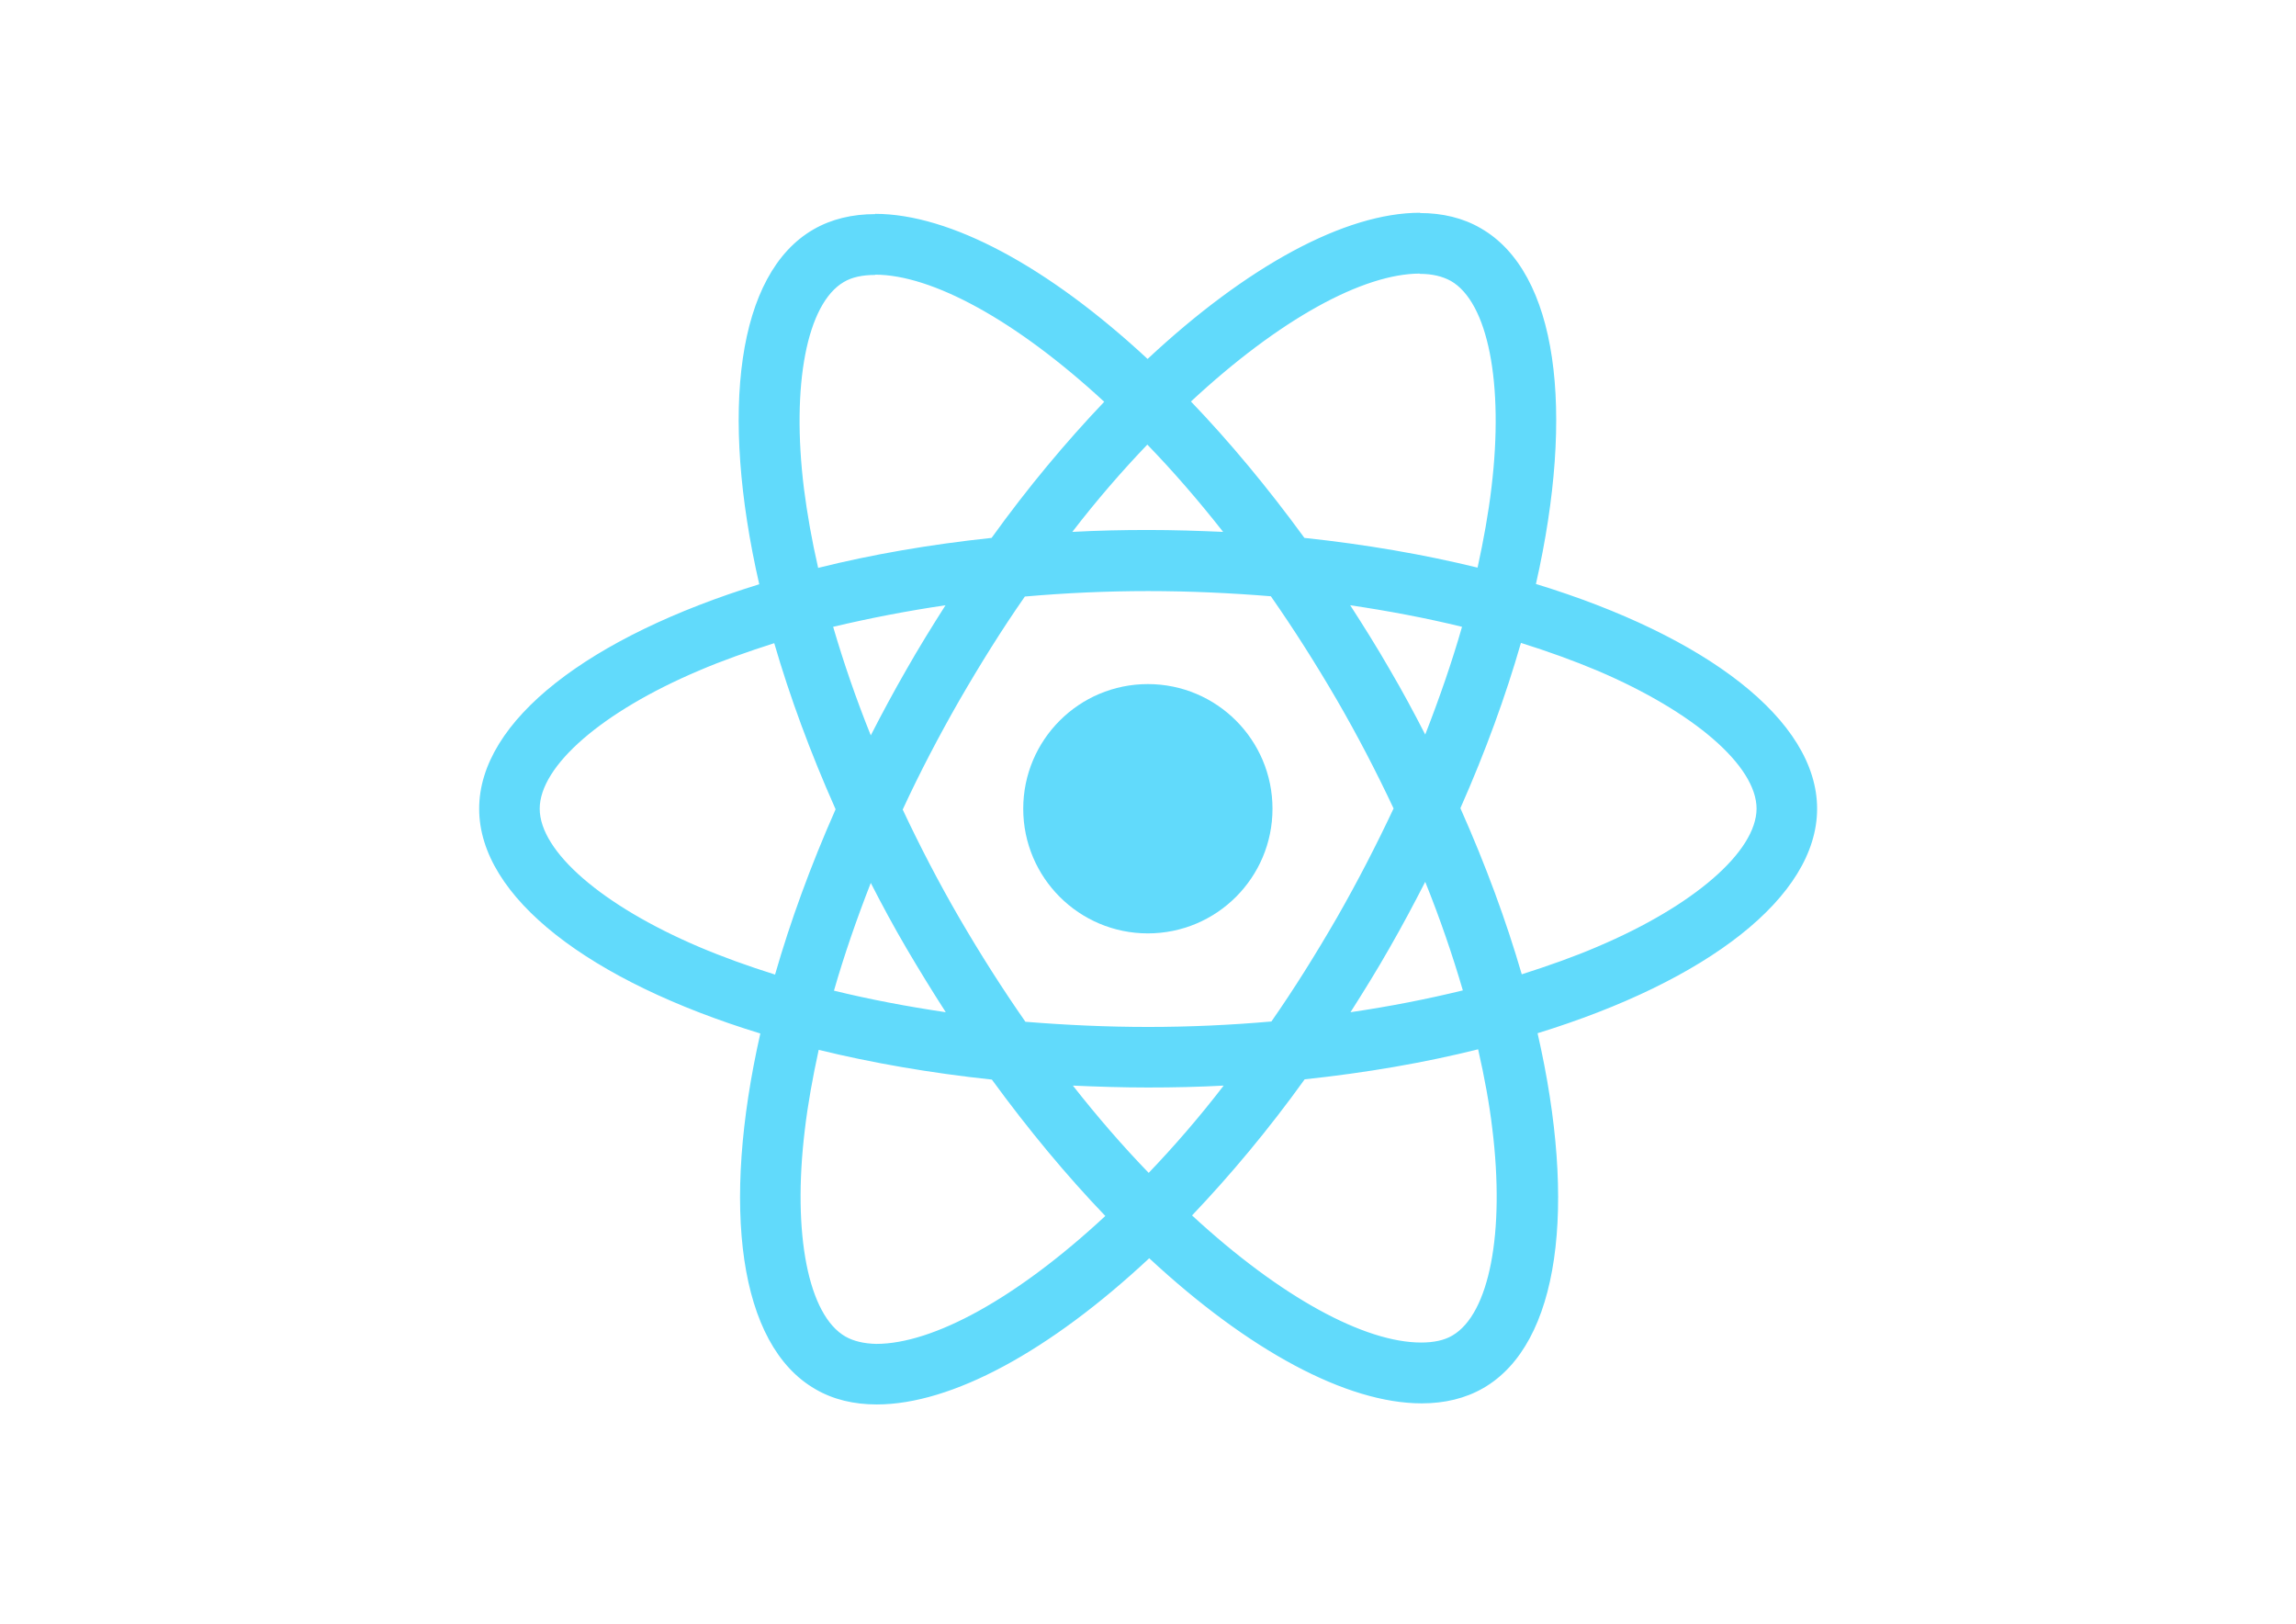
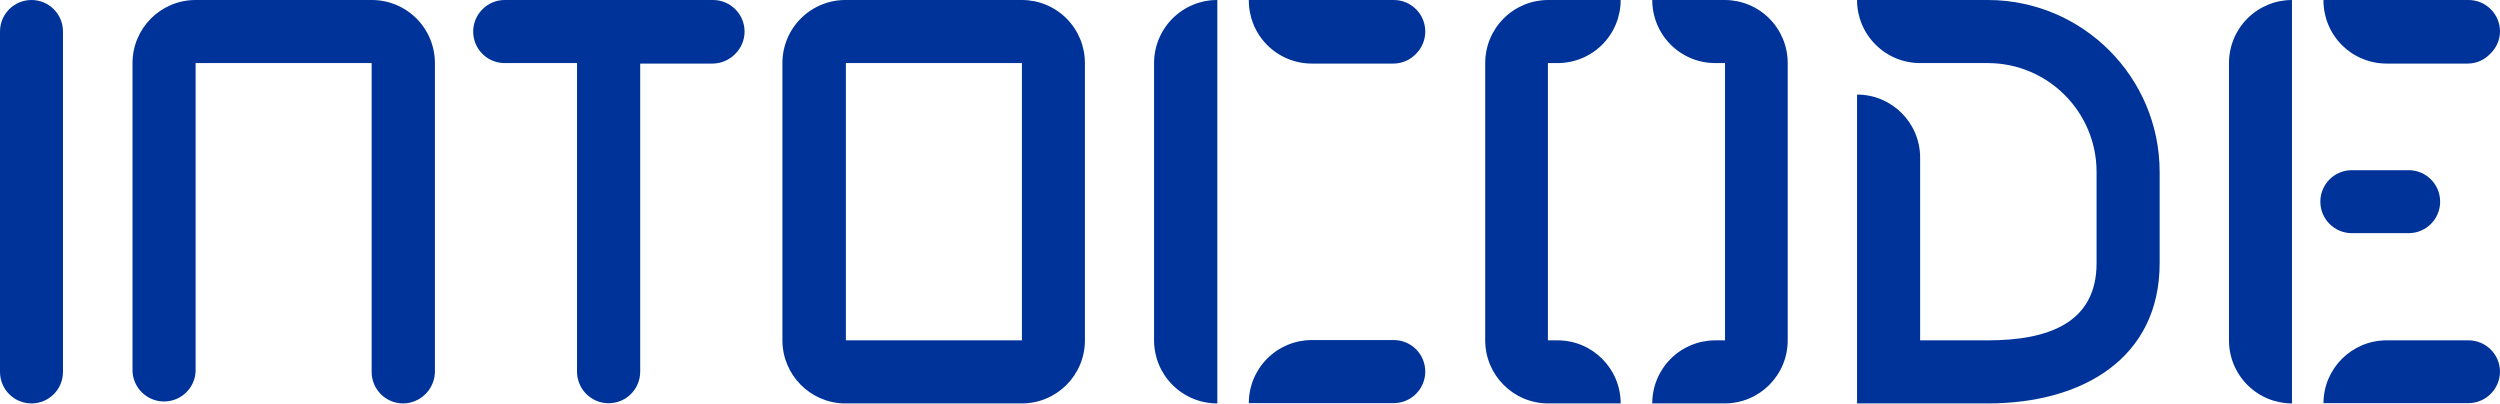
- <svg xmlns="http://www.w3.org/2000/svg" viewBox="0 0 841.9 595.3">
-   <g fill="#61DAFB">
-     <path d="M666.3 296.5c0-32.5-40.7-63.3-103.1-82.4 14.4-63.6 8-114.2-20.2-130.4-6.5-3.8-14.1-5.6-22.4-5.6v22.3c4.6 0 8.3.9 11.4 2.6 13.6 7.8 19.5 37.5 14.9 75.7-1.1 9.4-2.9 19.3-5.1 29.4-19.6-4.8-41-8.5-63.5-10.9-13.5-18.5-27.5-35.3-41.6-50 32.6-30.3 63.2-46.9 84-46.9V78c-27.5 0-63.5 19.6-99.9 53.6-36.4-33.8-72.4-53.2-99.9-53.2v22.3c20.7 0 51.4 16.5 84 46.6-14 14.7-28 31.4-41.3 49.9-22.6 2.4-44 6.1-63.6 11-2.3-10-4-19.7-5.2-29-4.7-38.2 1.1-67.9 14.6-75.8 3-1.8 6.9-2.6 11.5-2.6V78.5c-8.4 0-16 1.8-22.6 5.6-28.1 16.2-34.4 66.7-19.9 130.1-62.2 19.2-102.7 49.9-102.7 82.3 0 32.5 40.7 63.3 103.1 82.4-14.4 63.6-8 114.2 20.2 130.4 6.5 3.8 14.1 5.6 22.5 5.6 27.5 0 63.5-19.6 99.9-53.6 36.4 33.8 72.4 53.2 99.9 53.2 8.4 0 16-1.8 22.6-5.6 28.1-16.2 34.4-66.7 19.9-130.1 62-19.1 102.5-49.9 102.5-82.3zm-130.2-66.7c-3.7 12.9-8.3 26.2-13.5 39.5-4.1-8-8.4-16-13.1-24-4.6-8-9.5-15.8-14.4-23.4 14.2 2.1 27.9 4.7 41 7.9zm-45.8 106.5c-7.8 13.5-15.8 26.3-24.1 38.2-14.9 1.3-30 2-45.2 2-15.1 0-30.2-.7-45-1.9-8.3-11.9-16.4-24.6-24.2-38-7.6-13.1-14.5-26.4-20.8-39.8 6.2-13.4 13.2-26.8 20.7-39.9 7.8-13.5 15.8-26.3 24.1-38.2 14.9-1.3 30-2 45.2-2 15.1 0 30.2.7 45 1.9 8.3 11.9 16.4 24.6 24.2 38 7.6 13.1 14.5 26.4 20.8 39.8-6.3 13.4-13.2 26.8-20.7 39.9zm32.3-13c5.4 13.4 10 26.8 13.8 39.8-13.1 3.2-26.9 5.9-41.2 8 4.9-7.7 9.8-15.6 14.4-23.7 4.6-8 8.9-16.1 13-24.1zM421.2 430c-9.3-9.6-18.6-20.3-27.8-32 9 .4 18.2.7 27.5.7 9.4 0 18.7-.2 27.8-.7-9 11.7-18.3 22.4-27.5 32zm-74.4-58.9c-14.2-2.1-27.9-4.7-41-7.9 3.7-12.9 8.3-26.2 13.5-39.5 4.1 8 8.4 16 13.1 24 4.7 8 9.5 15.8 14.4 23.4zM420.7 163c9.3 9.6 18.6 20.3 27.8 32-9-.4-18.2-.7-27.5-.7-9.4 0-18.7.2-27.8.7 9-11.7 18.3-22.4 27.5-32zm-74 58.9c-4.9 7.7-9.8 15.6-14.4 23.7-4.6 8-8.9 16-13 24-5.4-13.4-10-26.8-13.8-39.8 13.1-3.1 26.9-5.8 41.2-7.9zm-90.5 125.2c-35.4-15.1-58.3-34.9-58.3-50.6 0-15.7 22.9-35.6 58.3-50.6 8.6-3.7 18-7 27.7-10.1 5.7 19.6 13.2 40 22.5 60.9-9.2 20.8-16.6 41.1-22.2 60.6-9.9-3.1-19.3-6.5-28-10.2zM310 490c-13.6-7.8-19.5-37.5-14.9-75.7 1.1-9.4 2.9-19.3 5.1-29.4 19.6 4.8 41 8.5 63.5 10.9 13.5 18.5 27.5 35.3 41.6 50-32.6 30.3-63.2 46.9-84 46.9-4.5-.1-8.3-1-11.3-2.7zm237.2-76.2c4.7 38.2-1.1 67.9-14.6 75.8-3 1.8-6.9 2.6-11.5 2.6-20.7 0-51.4-16.5-84-46.6 14-14.7 28-31.4 41.3-49.9 22.6-2.4 44-6.1 63.6-11 2.3 10.1 4.1 19.8 5.2 29.1zm38.5-66.7c-8.6 3.7-18 7-27.7 10.1-5.7-19.6-13.2-40-22.5-60.9 9.2-20.8 16.6-41.1 22.2-60.6 9.9 3.1 19.3 6.5 28.1 10.2 35.4 15.1 58.3 34.9 58.3 50.6-.1 15.7-23 35.6-58.4 50.6zM320.8 78.4z" />
-     <circle cx="420.9" cy="296.5" r="45.7" />
-     <path d="M520.5 78.1z" />
+ <svg xmlns="http://www.w3.org/2000/svg" id="Слой_1" data-name="Слой 1" width="255.62" height="41.25" viewBox="0 0 255.62 41.25">
+   <defs>
+     <style>
+       .cls-1 {
+         fill: #039;
+       }
+     </style>
+   </defs>
+   <g id="_Группа_" data-name="&lt;Группа&gt;">
+     <rect id="_Контур_" data-name="&lt;Контур&gt;" class="cls-1" width="6.44" height="41.25" rx="3.22" ry="3.22" />
  </g>
+   <path id="_Контур_2" data-name="&lt;Контур&gt;" class="cls-1" d="M44.47,6.45V37.91a3.29,3.29,0,0,1-3,3.33A3.22,3.22,0,0,1,38,38V6.45H20V22.68h0V38a3.23,3.23,0,0,1-6.45,0V6.45A6.45,6.45,0,0,1,20,0H38A6.45,6.45,0,0,1,44.47,6.45Z" />
+   <g id="_Группа_2" data-name="&lt;Группа&gt;">
+     <g id="_Группа_3" data-name="&lt;Группа&gt;">
+       <path id="_Контур_3" data-name="&lt;Контур&gt;" class="cls-1" d="M76.13,3.23a3.21,3.21,0,0,1-.94,2.27,3.26,3.26,0,0,1-2.28,1H65.46V38A3.23,3.23,0,1,1,59,38V6.45H51.56A3.22,3.22,0,0,1,49.28,1,3.19,3.19,0,0,1,51.56,0H72.91A3.23,3.23,0,0,1,76.13,3.23Z" />
+     </g>
+   </g>
+   <g id="_Группа_4" data-name="&lt;Группа&gt;">
+     <path id="_Составной_контур_" data-name="&lt;Составной контур&gt;" class="cls-1" d="M176.35,0h-7.41a6.44,6.44,0,0,0,1.88,4.56,6.42,6.42,0,0,0,4.56,1.89h1V34.8h-1a6.44,6.44,0,0,0-6.44,6.45h7.41a6.45,6.45,0,0,0,6.44-6.45V6.45A6.44,6.44,0,0,0,176.35,0ZM159.27,34.8h-1V6.45h1A6.44,6.44,0,0,0,165.71,0H158.3a6.44,6.44,0,0,0-6.44,6.45V34.8a6.45,6.45,0,0,0,6.44,6.45h7.41a6.45,6.45,0,0,0-6.44-6.45Z" />
+   </g>
+   <g id="_Группа_5" data-name="&lt;Группа&gt;">
+     <path id="_Составной_контур_2" data-name="&lt;Составной контур&gt;" class="cls-2" d="M86.28,41.25Z" />
+     <path id="_Составной_контур_3" data-name="&lt;Составной контур&gt;" class="cls-1" d="M104.49,0h-18A6.44,6.44,0,0,0,80,6.45V34.8a6.46,6.46,0,0,0,6.28,6.45h18.21a6.45,6.45,0,0,0,6.44-6.45V6.45A6.44,6.44,0,0,0,104.49,0Zm0,34.8h-18V6.45h18Z" />
+   </g>
+   <g id="_Группа_6" data-name="&lt;Группа&gt;">
+     <path id="_Контур_4" data-name="&lt;Контур&gt;" class="cls-1" d="M220.82,17.56v9.35c0,9.7-7.86,14.34-17.57,14.34H189.88V9.67a6.45,6.45,0,0,1,6.45,6.44V34.8h6.92c6.14,0,11.12-1.75,11.12-7.89V17.56A11.13,11.13,0,0,0,203.25,6.45h-6.92a6.43,6.43,0,0,1-4.56-1.89A6.41,6.41,0,0,1,189.88,0h13.37A17.59,17.59,0,0,1,220.82,17.56Z" />
+   </g>
+   <path id="_Контур_5" data-name="&lt;Контур&gt;" class="cls-1" d="M145.73,3.22a3.22,3.22,0,0,1-.94,2.28,3.19,3.19,0,0,1-2.28,1h-8.38A6.44,6.44,0,0,1,127.69,0h14.82A3.22,3.22,0,0,1,145.73,3.22Z" />
+   <path id="_Контур_6" data-name="&lt;Контур&gt;" class="cls-1" d="M145.73,38a3.23,3.23,0,0,1-3.22,3.22H127.69a6.44,6.44,0,0,1,6.44-6.45h8.38A3.22,3.22,0,0,1,145.73,38Z" />
+   <path id="_Контур_7" data-name="&lt;Контур&gt;" class="cls-1" d="M124.47,0V41.25A6.45,6.45,0,0,1,118,34.8V6.45A6.45,6.45,0,0,1,124.47,0Z" />
+   <path id="_Контур_8" data-name="&lt;Контур&gt;" class="cls-1" d="M255.62,3.22a3.19,3.19,0,0,1-1,2.28,3.16,3.16,0,0,1-2.27,1H244A6.45,6.45,0,0,1,237.57,0H252.4A3.22,3.22,0,0,1,255.62,3.22Z" />
+   <path id="_Контур_9" data-name="&lt;Контур&gt;" class="cls-1" d="M255.62,38a3.24,3.24,0,0,1-3.22,3.22H237.57A6.45,6.45,0,0,1,244,34.8h8.38A3.22,3.22,0,0,1,255.62,38Z" />
+   <path id="_Контур_10" data-name="&lt;Контур&gt;" class="cls-1" d="M234.35,0V41.25h0a6.44,6.44,0,0,1-6.44-6.45V6.45A6.44,6.44,0,0,1,234.35,0Z" />
+   <g id="_Группа_7" data-name="&lt;Группа&gt;">
+     <rect id="_Контур_11" data-name="&lt;Контур&gt;" class="cls-1" x="237.25" y="17.4" width="12.25" height="6.44" rx="3.22" ry="3.22" />
+   </g>
+   <line id="_Контур_12" data-name="&lt;Контур&gt;" class="cls-3" x1="124.47" y1="34.8" x2="124.47" y2="6.45" />
+   <line id="_Контур_13" data-name="&lt;Контур&gt;" class="cls-3" x1="234.35" y1="34.8" x2="234.35" y2="6.45" />
</svg>
